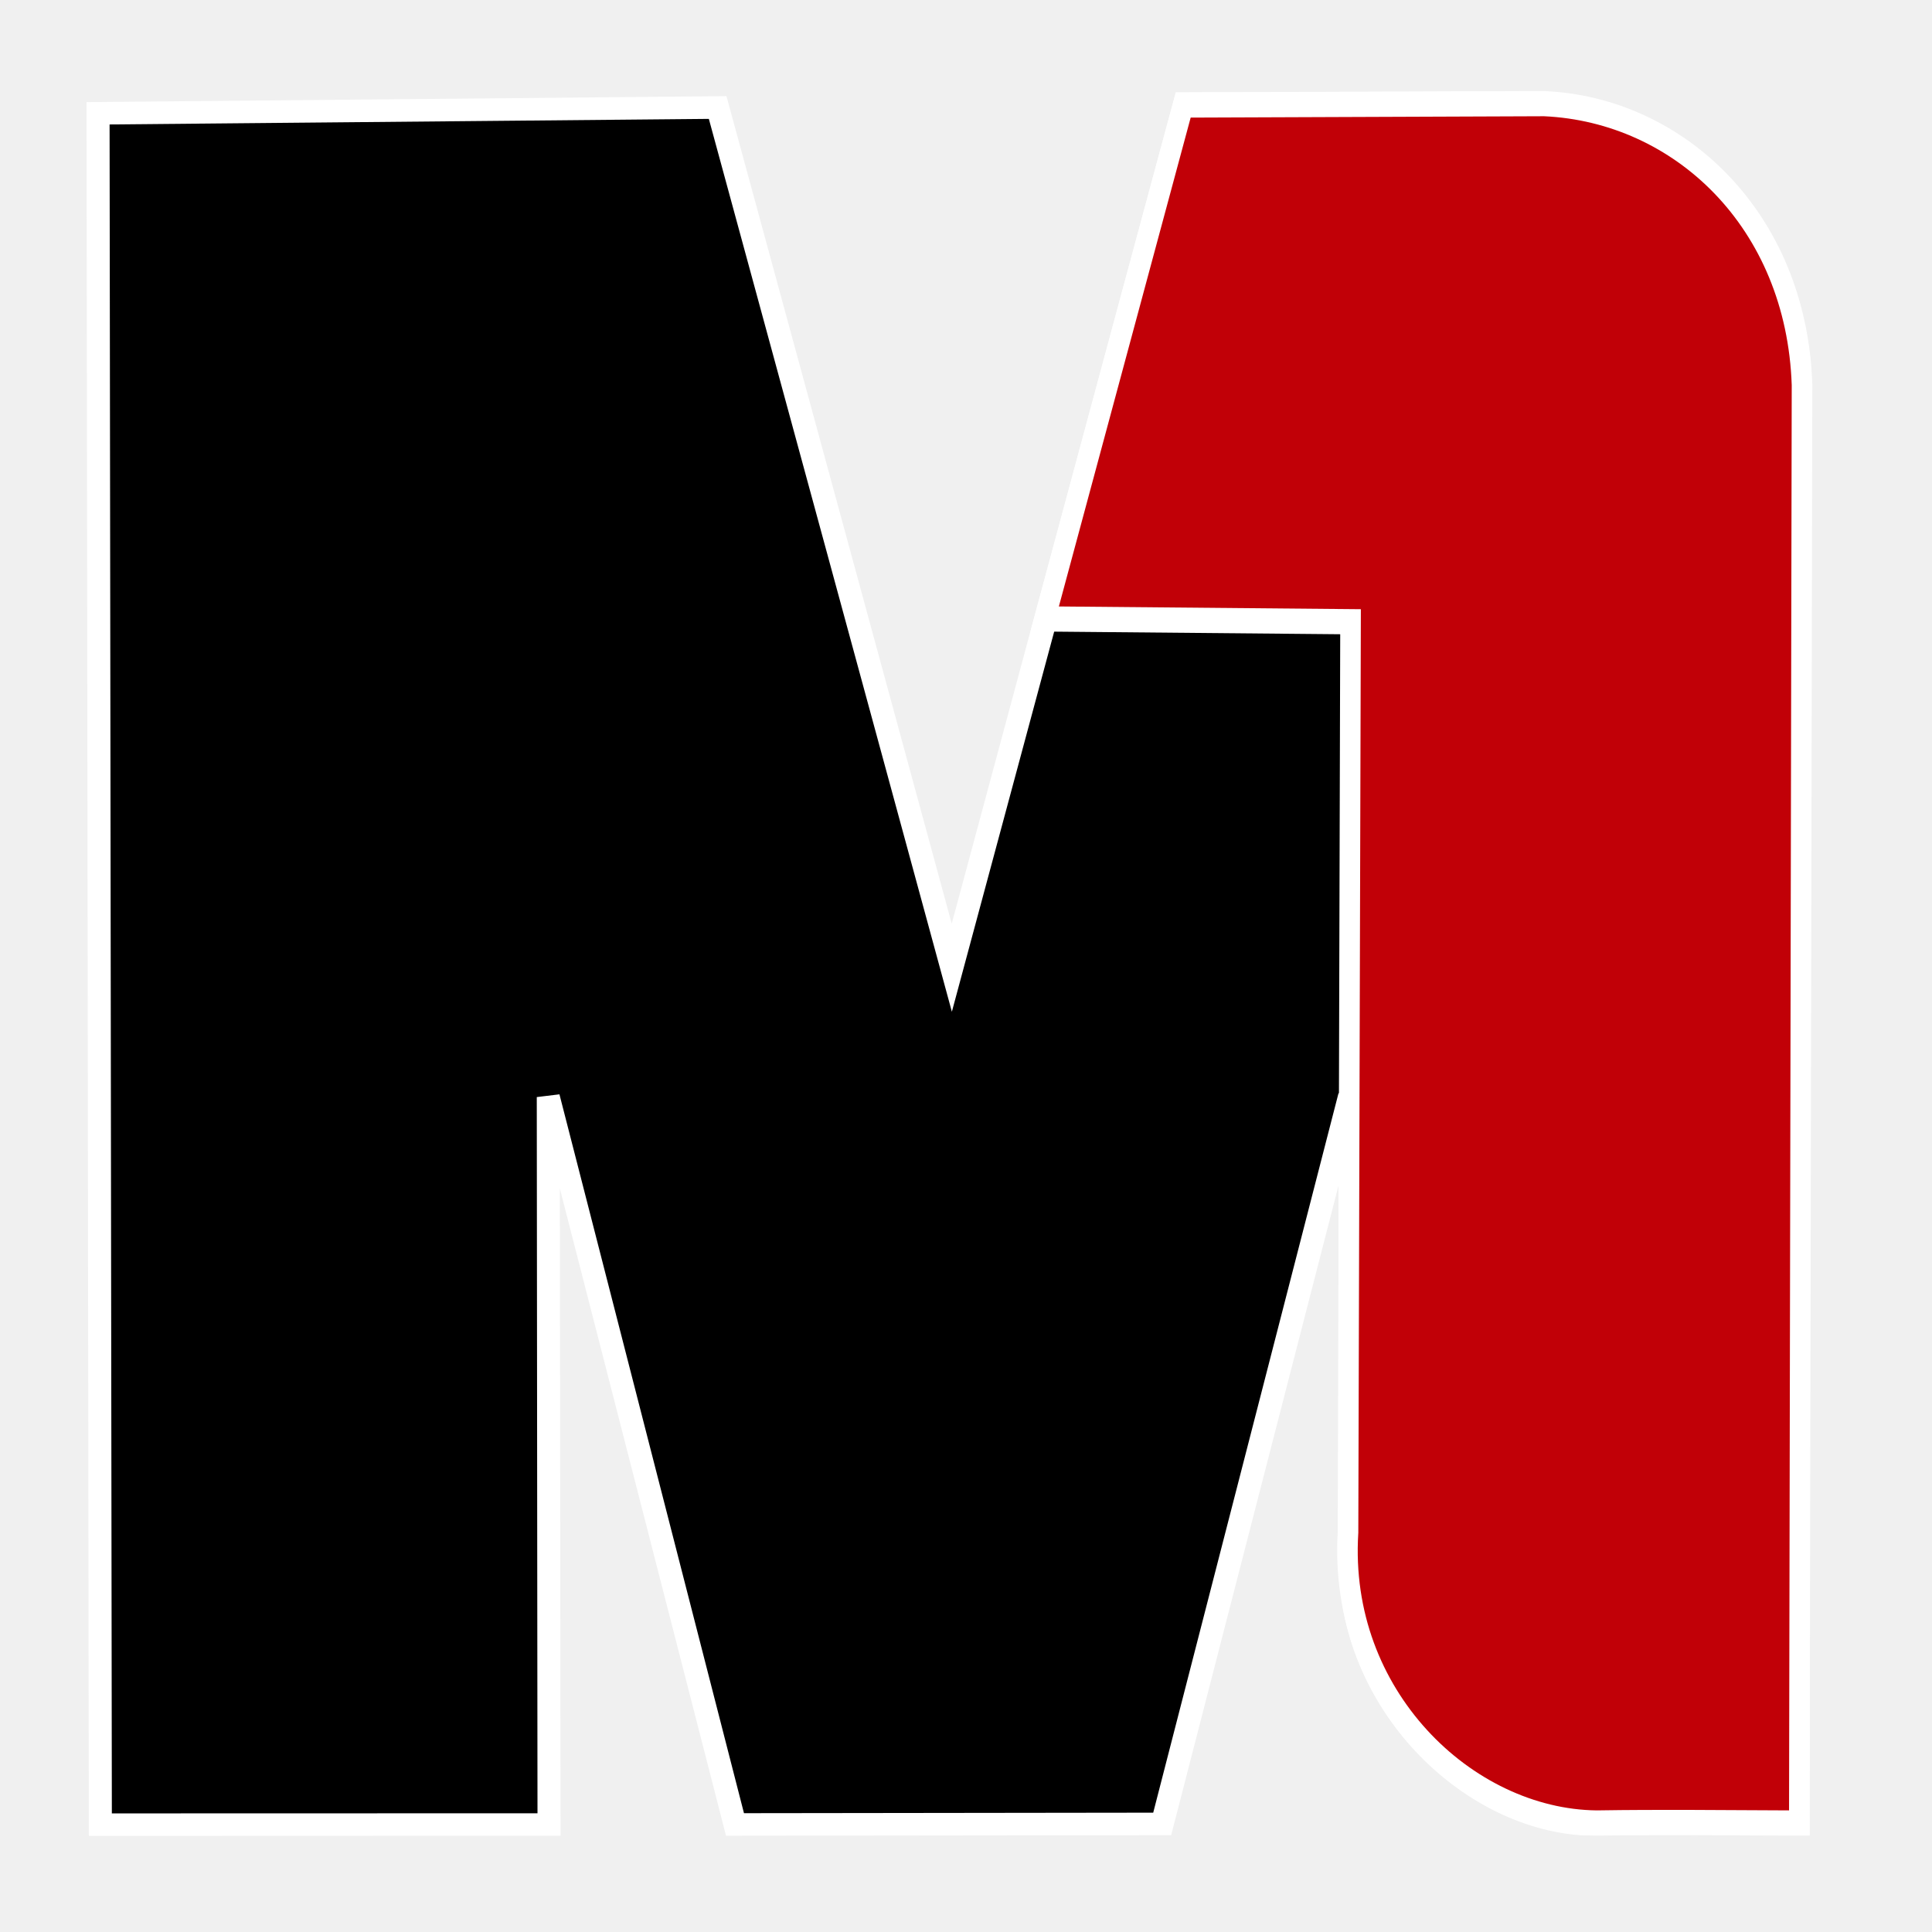
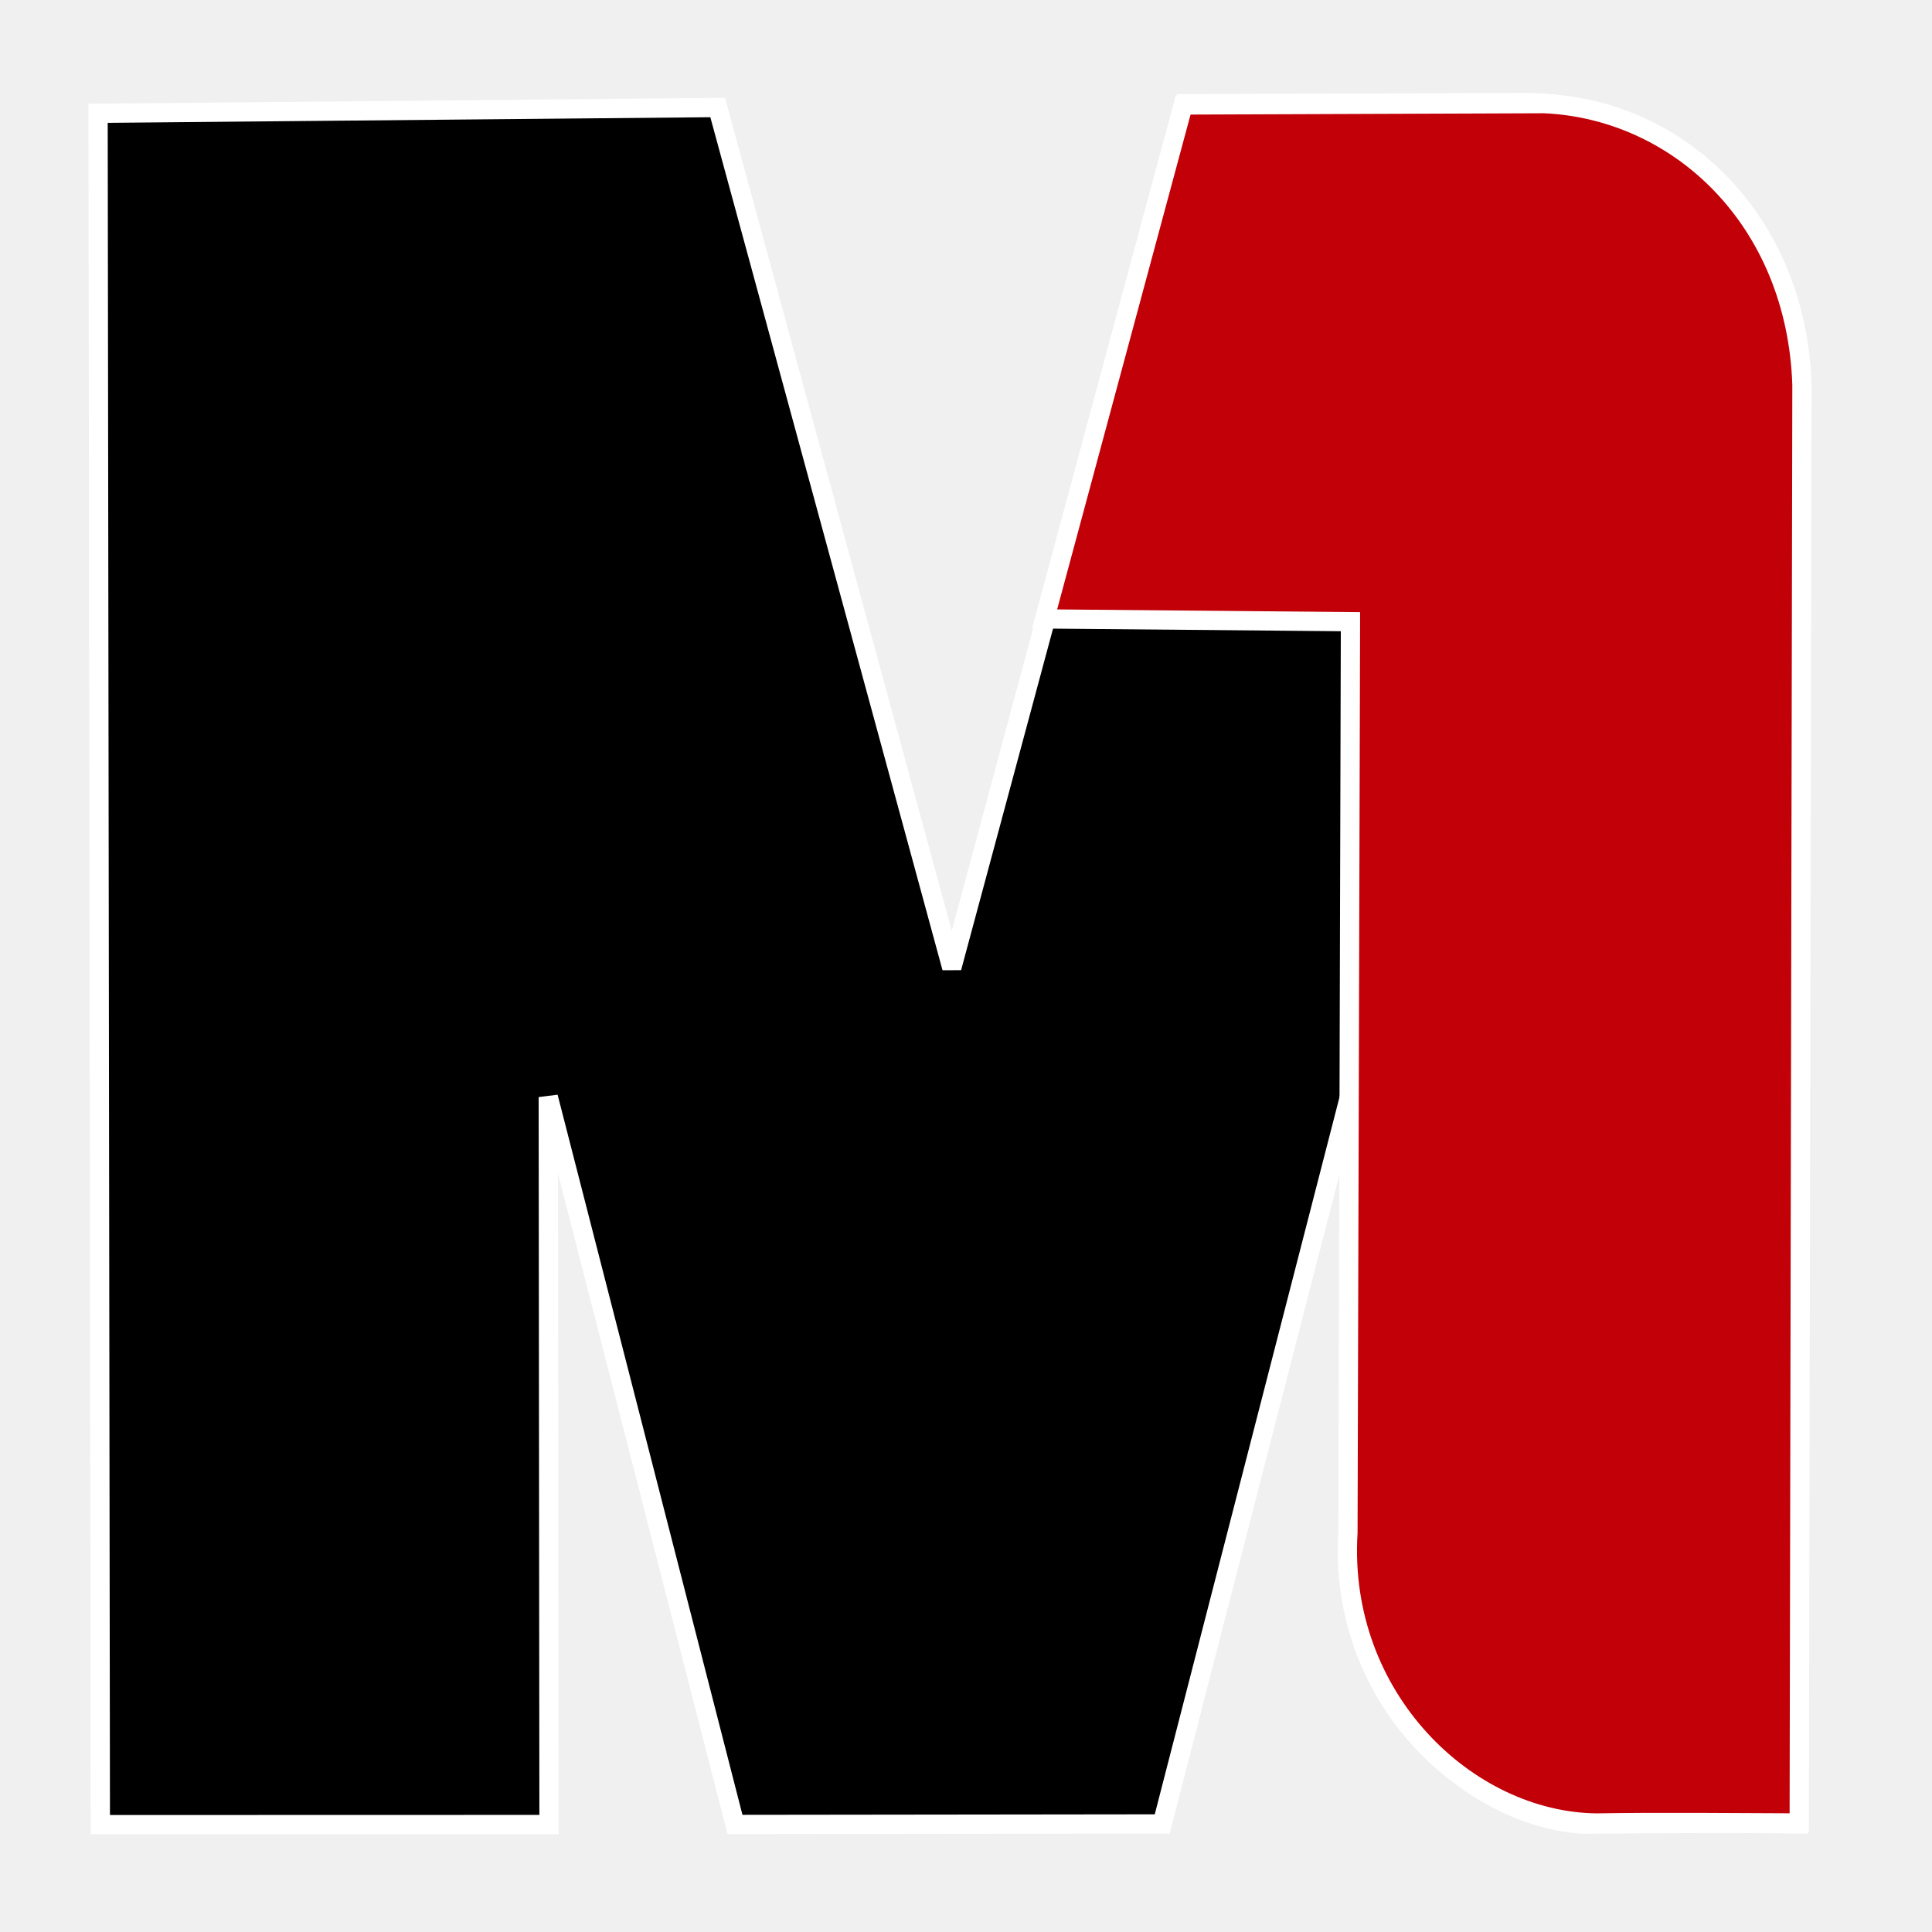
<svg xmlns="http://www.w3.org/2000/svg" viewBox="0 0 135.47 135.47">
  <g transform="matrix(1.2904 0 0 1.5832 -60.258 -95.036)">
-     <path d="m111.07 64.621c-4.233 12.749-8.438 25.509-12.653 38.265l-12.722-38.096-33.669 0.256 0.124 75.794 24.38-5e-3 -0.04-32.218 10.146 32.215 23.215-0.023 10.189-32.241c0.055 5.519 0.068 20.936 0.068 20.936 0.057 5.766 6.256 10.984 12.628 11.314 0 0 7.797-0.067 11.672-0.011-0.02-21.584 0.105-43.169 0.06-64.753-1.724-9.648-10.397-11.477-14.926-11.485z" stroke-linecap="square" fill="#000000" />
-     <path d="m129.54 64.072-18.952 0.052-0.123 0.369c-4.032 12.143-8.039 24.295-12.052 36.444l-12.24-36.651-34.774 0.265 0.125 76.787 25.632-7e-3 -0.037-28.665 9.028 28.664 24.191-0.023 9.088-28.758c0.033 6.774 0.055 16.954 0.055 16.954v4e-3c0.059 6.048 6.44 11.458 13.212 11.809h0.048c4.682-0.038 8.976-0.048 12.29-2e-3 -9e-3 -21.754 0.09-43.507 0.061-65.261v-0.035l-7e-3 -0.035c-0.882-4.935-3.583-7.953-6.668-9.693-3.085-1.741-6.508-2.214-8.877-2.218zm-2e-3 0.997c2.159 0.003 5.34 0.447 8.155 2.035 2.81 1.585 5.301 4.301 6.147 8.998 0.044 21.4-0.079 42.802-0.061 64.206-4.041-0.041-10.963 0.01-11.012 0.01-5.968-0.313-11.978-5.334-12.034-10.815 0 0-0.013-15.413-0.068-20.939l-1.235-0.118-10.068 31.864-22.238 0.023-10.027-31.838-1.232 0.122 0.039 31.72-23.129 5e-3 -0.123-74.802 32.563-0.247 13.206 39.544c4.373-13.24 8.74-26.483 13.131-39.717z" fill="#ffffff" stroke-linecap="square" />
-     <path d="m110.99 64.677-7.53 22.763 16.62 0.122-0.137 40.34c-0.551 7.329 6.492 12.809 13.511 12.865 3.659-0.048 7.351-0.01 11.011-7.8e-4l0.148-63.703c-0.304-7.308-6.692-12.175-13.995-12.446z" fill="#c10007" stroke-linecap="round" />
-     <path d="m130.63 64.059-20.041 0.061-7.896 23.873 16.83 0.125-0.135 39.783 2e-3 -0.039c-0.289 3.852 1.427 7.23 4.102 9.617 2.675 2.387 6.308 3.818 9.961 3.848h0.012c3.853-0.054 7.707 0 11.561 0l0.15-64.273v-0.012c-0.317-7.623-6.995-12.701-14.533-12.98zm-0.029 1.117c7.067 0.262 13.166 4.918 13.457 11.912l-0.146 63.121c-3.472-0.011-6.971-0.045-10.449 0-3.366-0.027-6.763-1.365-9.227-3.564-2.464-2.199-3.994-5.225-3.732-8.701l2e-3 -0.019 0.139-40.916-16.41-0.121 7.162-21.652z" fill="#ffffff" stroke-linecap="round" />
+     <path d="m111.07 64.621c-4.233 12.749-8.438 25.509-12.653 38.265l-12.722-38.096-33.669 0.256 0.124 75.794 24.38-5e-3 -0.04-32.218 10.146 32.215 23.215-0.023 10.189-32.241c0.055 5.519 0.068 20.936 0.068 20.936 0.057 5.766 6.256 10.984 12.628 11.314 0 0 7.797-0.067 11.672-0.011-0.02-21.584 0.105-43.169 0.06-64.753-1.724-9.648-10.397-11.477-14.926-11.485z" fill="#000000" stroke="#ffffff" stroke-width="1.35" stroke-linejoin="miter" stroke-miterlimit="3" stroke-linecap="square" vector-effect="non-scaling-stroke" />
+     <path d="m110.99 64.677-7.53 22.763 16.62 0.122-0.137 40.34c-0.551 7.329 6.492 12.809 13.511 12.865 3.659-0.048 7.351-0.01 11.011-7.8e-4l0.148-63.703c-0.304-7.308-6.692-12.175-13.995-12.446z" fill="#c10007" stroke="#ffffff" stroke-width="1.35" stroke-linejoin="miter" stroke-miterlimit="3" stroke-linecap="butt" vector-effect="non-scaling-stroke" />
  </g>
</svg>
